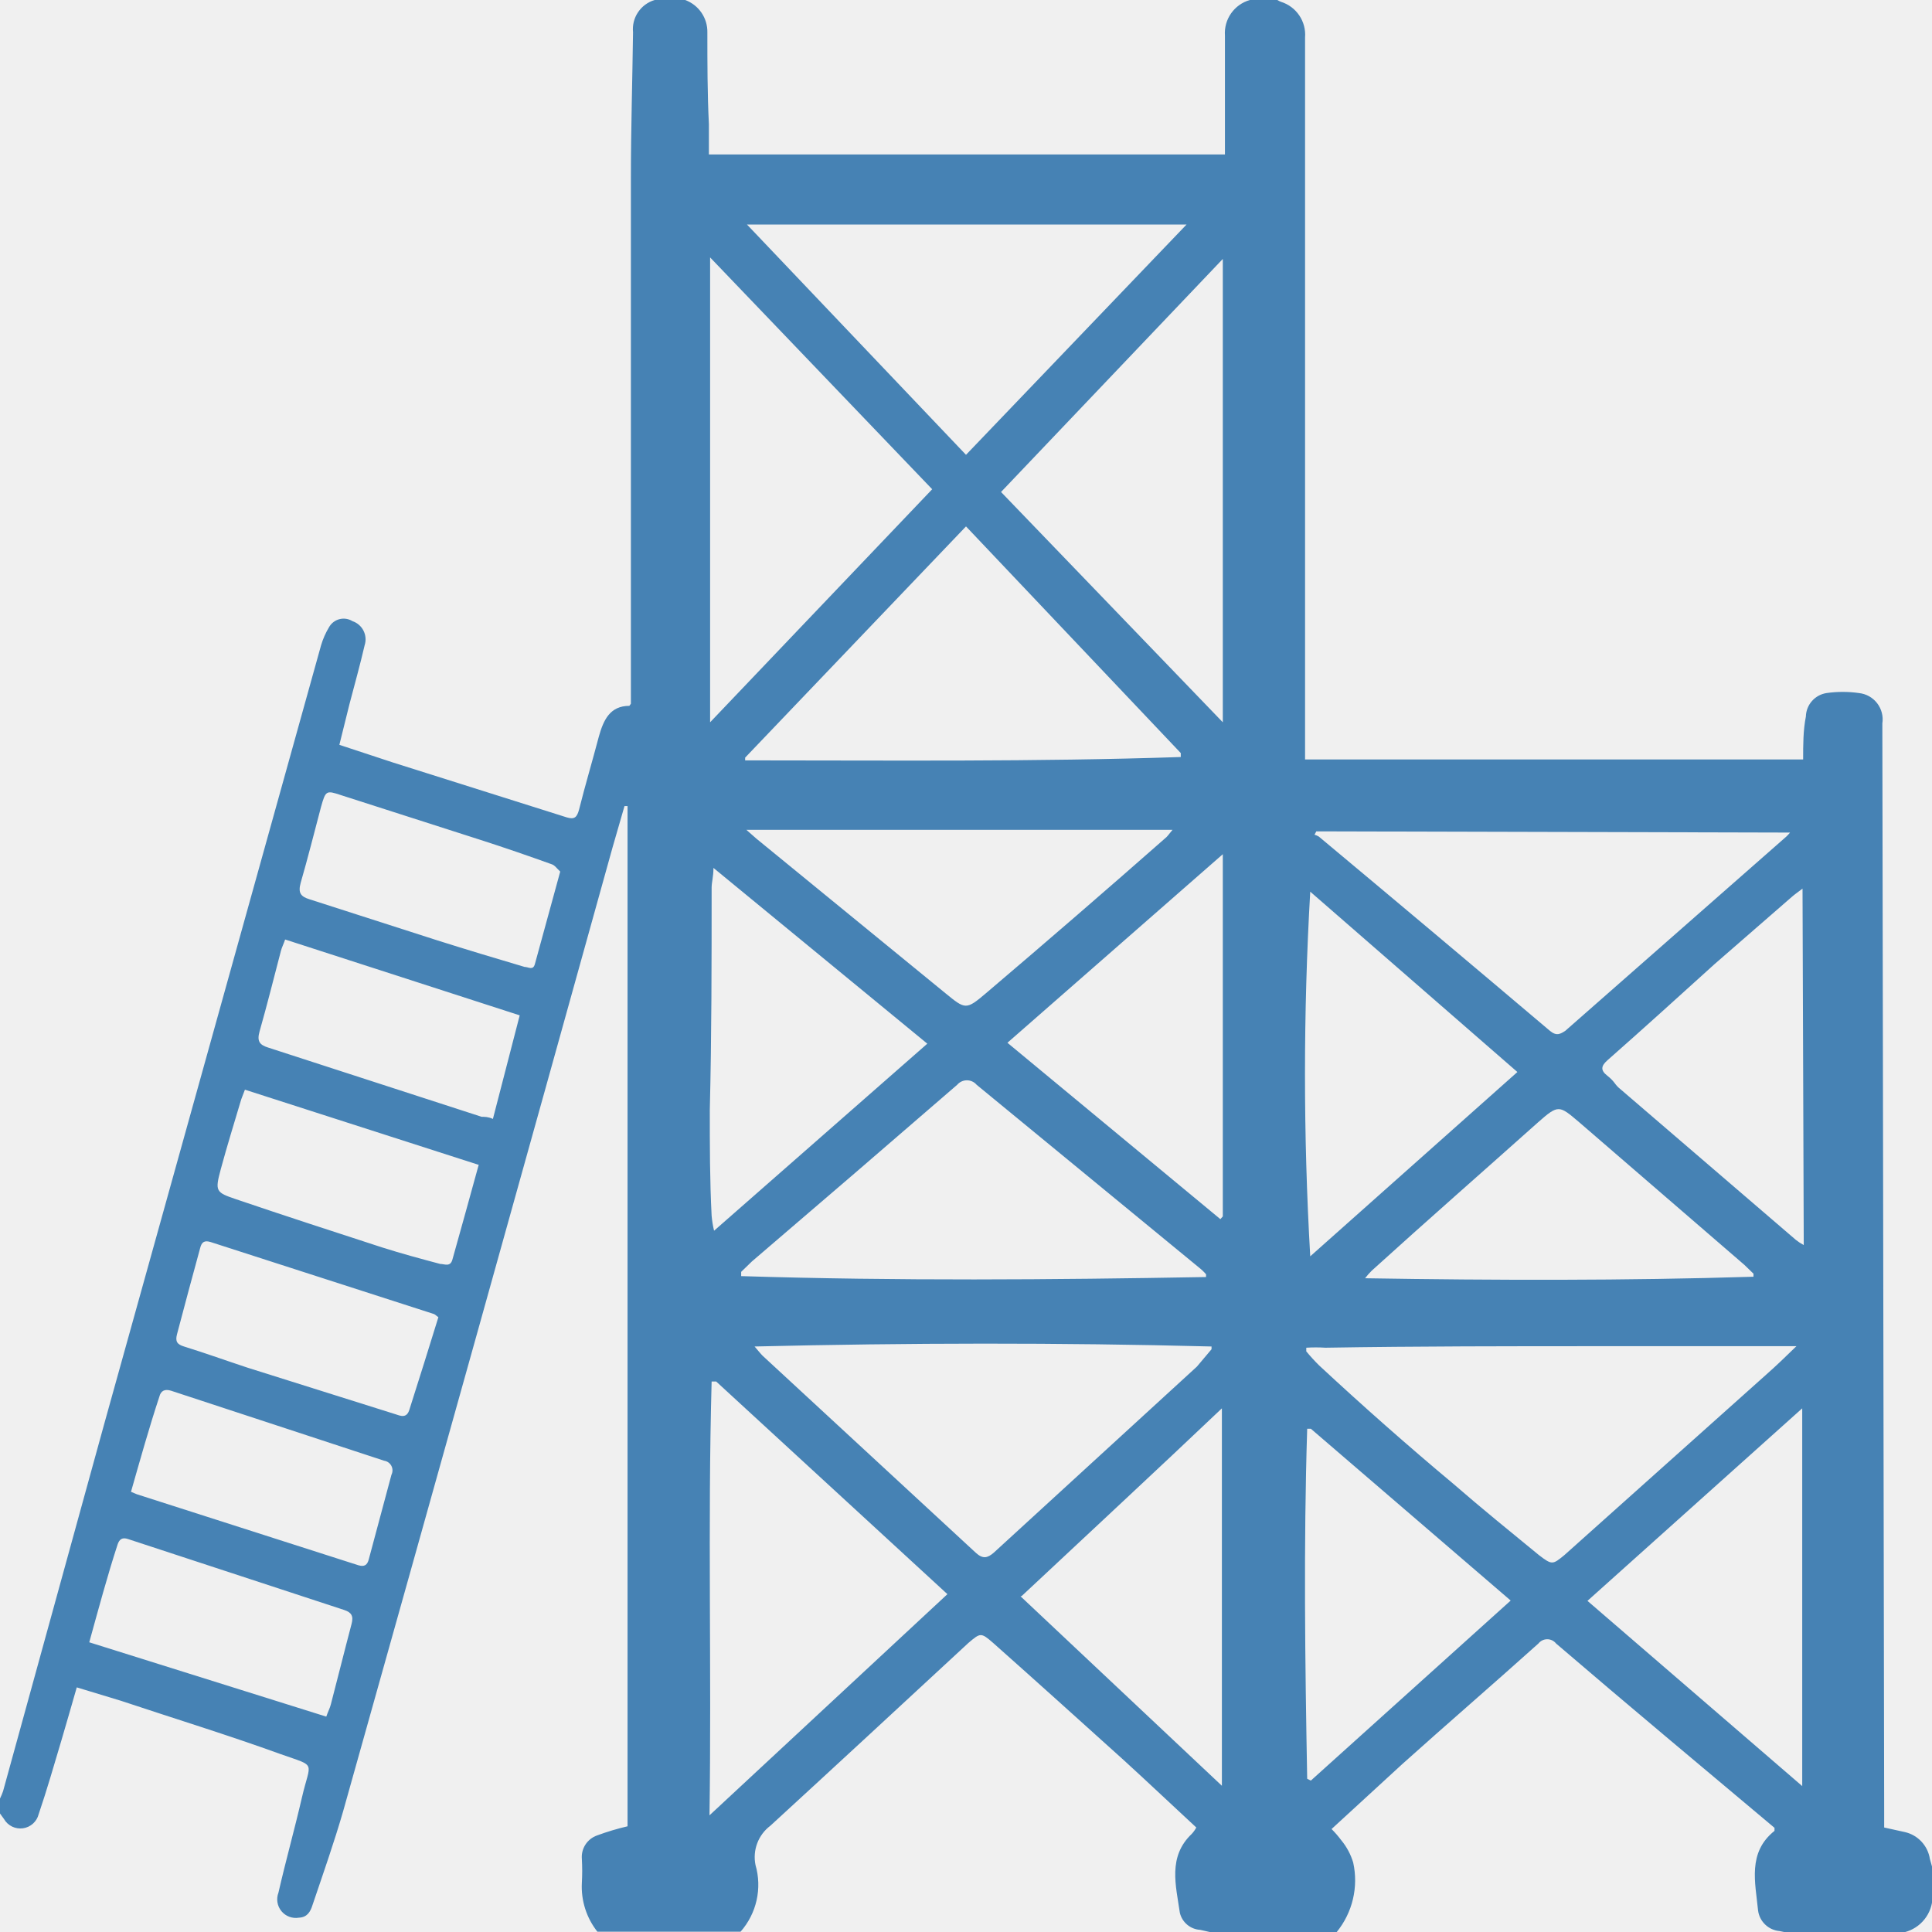
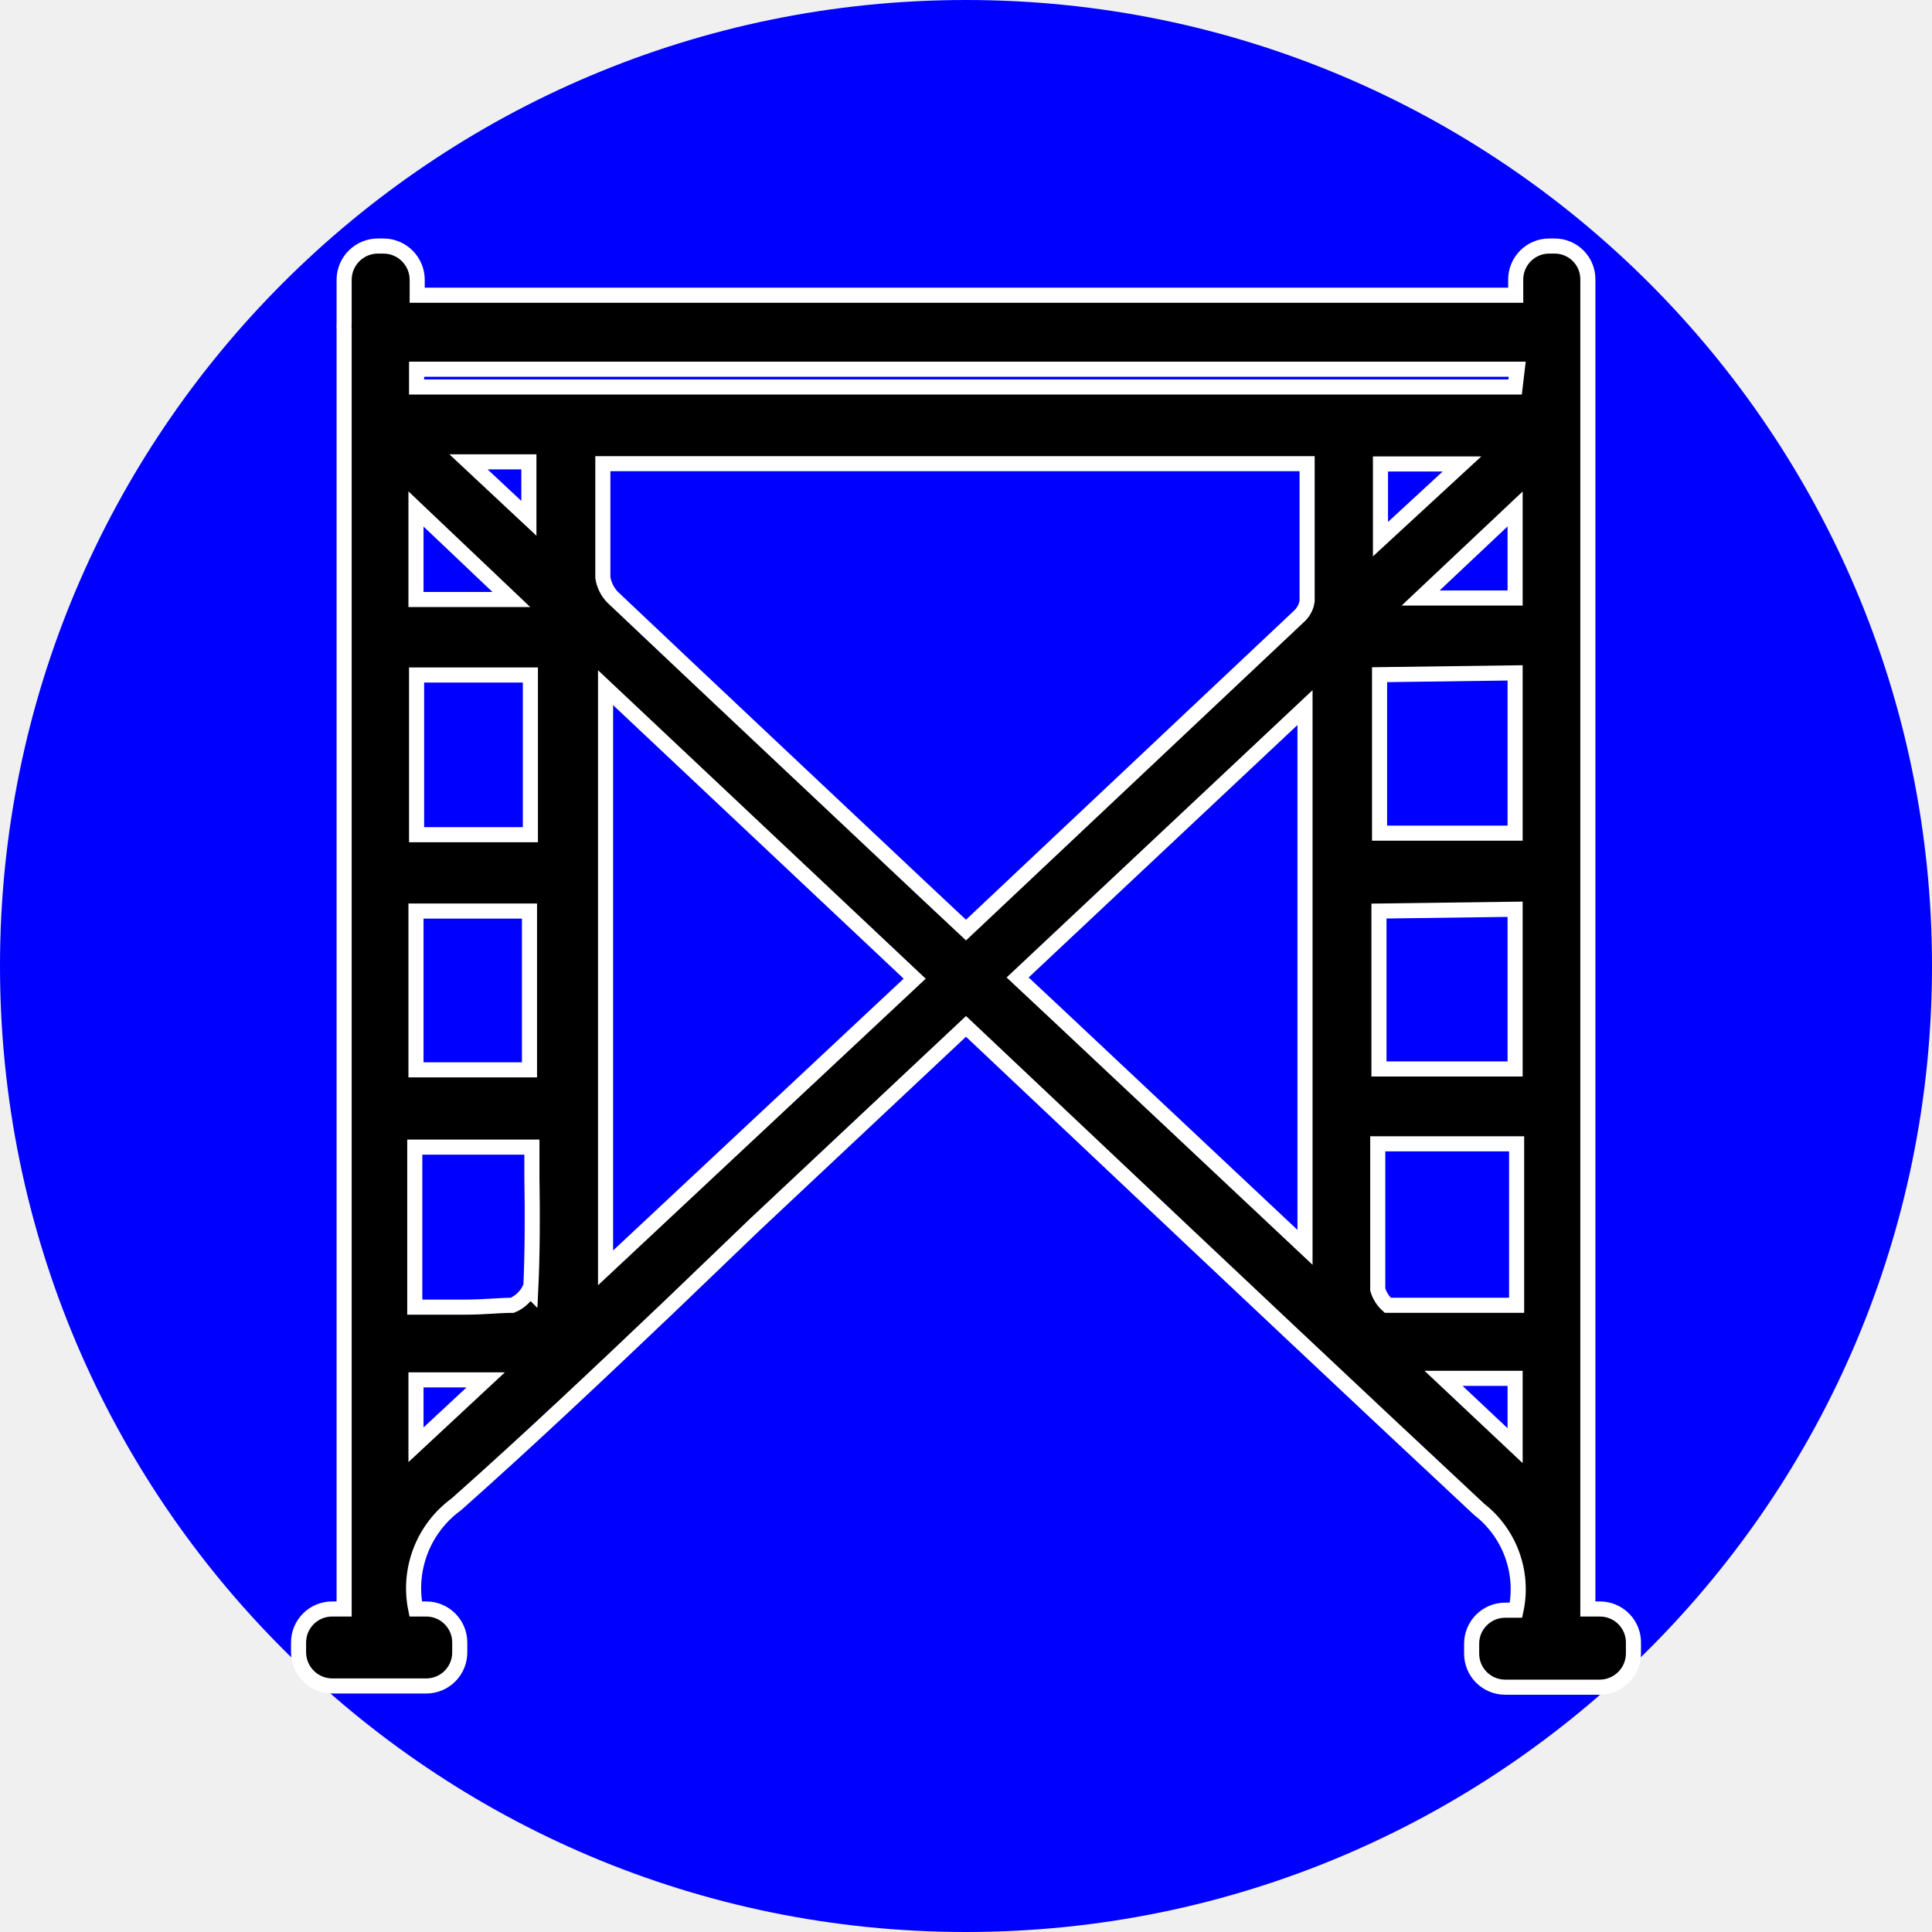
- <svg xmlns="http://www.w3.org/2000/svg" id="Layer_1" data-name="Layer 1" viewBox="0 0 63.42 63.42">
+ <svg xmlns="http://www.w3.org/2000/svg" viewBox="0 0 64 64">
  <defs>
-     <style>.cls-1{fill:#4682b4;}</style>
+     <style>.cls-1{fill:blue;}.cls-2{stroke:#fff;stroke-miterlimit:10;stroke-width:0.5px;}</style>
  </defs>
-   <path class="cls-1" d="M44.17,63.71H40l-.31-.07a.73.73,0,0,1-.67-.56c-.13-.9-.4-1.84.39-2.59a1,1,0,0,0,.15-.21c-.8-.74-1.58-1.48-2.38-2.21-1.43-1.29-2.85-2.57-4.29-3.85-.4-.35-.42-.33-.81,0-2.16,2-4.32,4-6.5,6a1.29,1.29,0,0,0-.49,1.29,2.33,2.33,0,0,1-.49,2.19H19.9a2.38,2.38,0,0,1-.51-1.6,7,7,0,0,0,0-.79.75.75,0,0,1,.5-.77,8.35,8.35,0,0,1,1-.3V26.75h-.1l-.39,1.35Q16,43.93,11.55,59.76c-.29,1-.64,2-1,3.06-.07.23-.18.41-.45.42a.61.61,0,0,1-.67-.82c.24-1.05.53-2.08.77-3.12.28-1.22.51-1-.7-1.43C7.79,57.25,6,56.7,4.26,56.12l-1.45-.44c-.18.62-.34,1.19-.51,1.76-.24.8-.47,1.61-.74,2.4A.62.62,0,0,1,.42,60l-.13-.18v-.49a2.44,2.44,0,0,0,.1-.24L3.72,47l7.11-25.53a2.58,2.58,0,0,1,.26-.59.55.55,0,0,1,.77-.2.63.63,0,0,1,.4.79c-.15.65-.33,1.29-.5,1.94-.11.43-.21.86-.33,1.33l1.76.58,5.7,1.8c.26.08.34,0,.41-.26.2-.8.44-1.6.65-2.4.15-.53.36-1,1-1,0,0,0,0,.05-.07V23c0-5.63,0-11.26,0-16.89,0-1.59.05-3.18.07-4.76A1,1,0,0,1,21.78.29h1a1.11,1.11,0,0,1,.73,1.07c0,1,0,2,.05,3v1H40.5V4.87c0-1.14,0-2.27,0-3.41A1.13,1.13,0,0,1,41.32.29h.9a.67.67,0,0,0,.12.06,1.13,1.13,0,0,1,.79,1.17v23.7H59.48c0-.49,0-.95.09-1.41a.8.8,0,0,1,.68-.77,3.76,3.76,0,0,1,1.06,0,.87.87,0,0,1,.77,1l.06,35.77v.47l.68.15a1.07,1.07,0,0,1,.82.88l.07.25v1.19a1.22,1.22,0,0,1-1.1,1H59.05l-.34-.07A.78.78,0,0,1,58,63c-.09-.92-.35-1.9.54-2.61,0,0,0,0,0-.1-2.38-2-4.78-4-7.17-6.05a.37.37,0,0,0-.58,0c-1.48,1.33-3,2.64-4.46,3.95L44,60.33a3.36,3.36,0,0,1,.32.37,2.08,2.08,0,0,1,.39.73A2.69,2.69,0,0,1,44.17,63.71Zm-1-19.18,0,.12a6.2,6.2,0,0,0,.42.46C45,46.42,46.48,47.73,48,49c.92.8,1.87,1.57,2.81,2.34.43.33.45.31.83,0l6.62-5.92c.33-.29.64-.59,1-.94l-.41,0c-2,0-4,0-6,0-3,0-6,0-9.05.05A5,5,0,0,0,43.17,44.53ZM23.8,45.64l-.15,0c-.13,4.71,0,9.42-.07,14.24l7.81-7.26ZM32,17.57l-7.25,7.59,0,.09c4.76,0,9.53.05,14.3-.11l0-.13ZM40.43,24V8.79l-7.28,7.65ZM23.6,24l7.29-7.65L23.6,8.74ZM39.24,7.66H24.81L32,15.22Zm.82,36.92,0-.09c-5-.13-9.95-.12-15,0,.13.15.19.23.26.3q3.5,3.23,7,6.47c.23.21.38.18.59,0l6.67-6.11Zm3.44-17-.06.11a.59.59,0,0,1,.14.06q3.81,3.18,7.59,6.38c.22.18.34.1.5,0l7.26-6.38a1.42,1.42,0,0,0,.12-.13ZM39.88,42.21l0-.09a1.61,1.61,0,0,0-.23-.22l-7.3-6a.42.42,0,0,0-.64,0q-3.36,2.91-6.74,5.8l-.35.34,0,.14C29.74,42.34,34.81,42.3,39.88,42.21ZM59.45,58.92V46.52L52.4,52.84ZM23.71,28.78c0,.29-.06.47-.06.65,0,2.43,0,4.87-.06,7.3,0,1.16,0,2.32.06,3.47a3.43,3.43,0,0,0,.08.49l7-6.14ZM40.35,40.31l.08-.09V28.33l-7.07,6.19Zm2.95,1.22,6.8-6.05-6.8-5.92A103.9,103.9,0,0,0,43.3,41.53Zm-18.51-14,.33.29,6.2,5.07c.66.54.68.56,1.34,0q3-2.55,5.92-5.12c.05-.05.1-.12.2-.24Zm9,25.16,6.61,6.22V46.52C38.21,48.6,36.05,50.6,33.83,52.68ZM59.46,29.46c-.17.13-.26.19-.35.27l-2.54,2.21C55.4,33,54.23,34.06,53.05,35.1c-.2.18-.23.32,0,.5s.24.27.37.39l5.82,5a1.68,1.68,0,0,0,.26.17ZM43.32,47.19l-.12,0c-.12,3.83-.07,7.66,0,11.49l.12.06,6.56-5.91Zm14.53-5,0-.09-.3-.29-5.42-4.68c-.66-.56-.68-.59-1.35,0C49,38.72,47.15,40.34,45.32,42a2.31,2.31,0,0,0-.22.25C49.4,42.32,53.63,42.33,57.85,42.2Zm-40.5-8.57-7.7-2.49c-.05.15-.11.26-.14.38-.23.88-.45,1.76-.7,2.64-.09.32,0,.44.29.53l7,2.27c.1,0,.22,0,.37.07ZM4.59,49.26l.19.08,7.27,2.33c.2.06.3,0,.35-.21.25-.92.49-1.84.74-2.76a.32.32,0,0,0-.24-.46l-7-2.3c-.2-.06-.33,0-.38.2C5.18,47.17,4.89,48.21,4.59,49.26ZM3.22,54.2,11,56.64c.06-.17.12-.28.15-.4.23-.88.45-1.77.68-2.64.07-.26,0-.38-.24-.46l-7.1-2.33c-.18-.06-.28,0-.34.18C3.82,52,3.53,53.08,3.22,54.2ZM18.68,28.9c-.1-.09-.18-.21-.28-.24-.78-.28-1.56-.55-2.34-.8l-4.58-1.47c-.48-.16-.5-.15-.65.38-.22.83-.43,1.67-.67,2.5-.09.33,0,.45.29.54l4.2,1.35c.95.3,1.91.59,2.86.87.13,0,.28.13.34-.1Zm-4,14.63c-.09-.07-.12-.1-.16-.11L7.2,41.06c-.2-.06-.29,0-.34.2-.26.94-.51,1.89-.76,2.83-.06.23,0,.33.23.4.71.22,1.4.47,2.1.7l4.83,1.52c.18.06.38.15.47-.15C14.05,45.55,14.37,44.54,14.68,43.53Zm1.33-5L8.33,36.06c-.06.17-.11.27-.14.38-.22.74-.45,1.48-.65,2.22s-.17.77.51,1c1.59.54,3.19,1.06,4.79,1.58.63.2,1.26.37,1.9.54.14,0,.33.11.4-.14C15.42,40.63,15.71,39.61,16,38.54Z" transform="translate(-0.29 -0.29)" />
+   <g id="Layer_3" data-name="Layer 3">
+     <circle class="cls-1" cx="32" cy="32" r="32" />
+   </g>
+   <g id="Layer_1" data-name="Layer 1">
+     <path class="cls-2" d="M53,53.3h-.4V10.6c0-.28,0-.55,0-.79V9.27a1.1,1.1,0,0,0-1.11-1.12h-.16a1.11,1.11,0,0,0-1.12,1.12v.51l-18.58,0-17.81,0V9.27a1.12,1.12,0,0,0-1.11-1.12h-.17A1.12,1.12,0,0,0,11.4,9.27v1.45a1.09,1.09,0,0,0,0,.18V53.3H11a1.11,1.11,0,0,0-1.11,1.11v.32A1.12,1.12,0,0,0,11,55.85h3.12a1.11,1.11,0,0,0,1.11-1.12v-.32a1.11,1.11,0,0,0-1.11-1.11h-.35a3.44,3.44,0,0,1,1.35-3.47c2.42-2.15,4.81-4.41,7.12-6.61L25,40.57,32,34l4.46,4.21C40.58,42.1,44.82,46.1,49,50a3.35,3.35,0,0,1,1.22,3.34h-.36a1.11,1.11,0,0,0-1.11,1.11v.32a1.11,1.11,0,0,0,1.11,1.12H53a1.12,1.12,0,0,0,1.11-1.12v-.32A1.11,1.11,0,0,0,53,53.3Zm-37.48-38h2v1.87ZM13.8,27.65V22.36h3.77v5.29Zm3.74,2.53v5.26H13.78V30.18ZM13.78,19.86v-3l3.16,3Zm0,28V45.71h2.31Zm3.76-5.15a1.13,1.13,0,0,1-.57.53c-.44,0-.93.06-1.54.06H13.74V38h3.88c0,.33,0,.65,0,1C17.64,40.21,17.64,41.51,17.58,42.75ZM20.06,42V22.78L30.3,32.42Zm23.17-.68-8.11-7.62-1.41-1.32,9.52-8.94Zm.07-25.13c0,1.26,0,2.5,0,3.72a.84.84,0,0,1-.24.48L32,30.81l-1.44-1.35C27.1,26.2,23.69,23,20.3,19.79a1.19,1.19,0,0,1-.33-.66c0-1,0-2,0-3v-.77H43.3Zm2.34,26.49c0-1.21,0-2.41,0-3.67,0-.37,0-.74,0-1.12h4.6v5.35H48.27c-1,0-1.69,0-2.3,0A1.15,1.15,0,0,1,45.64,42.72Zm.09-24.82V15.37h2.7Zm4.46-1v2.95H47.06Zm0,5.43v5.31H45.7V22.35Zm0,7.83v5.29H45.68V30.18Zm0,17.77-2.37-2.23h2.37Zm0-35.07H13.8v-.59H50.26Z" />
+   </g>
</svg>
